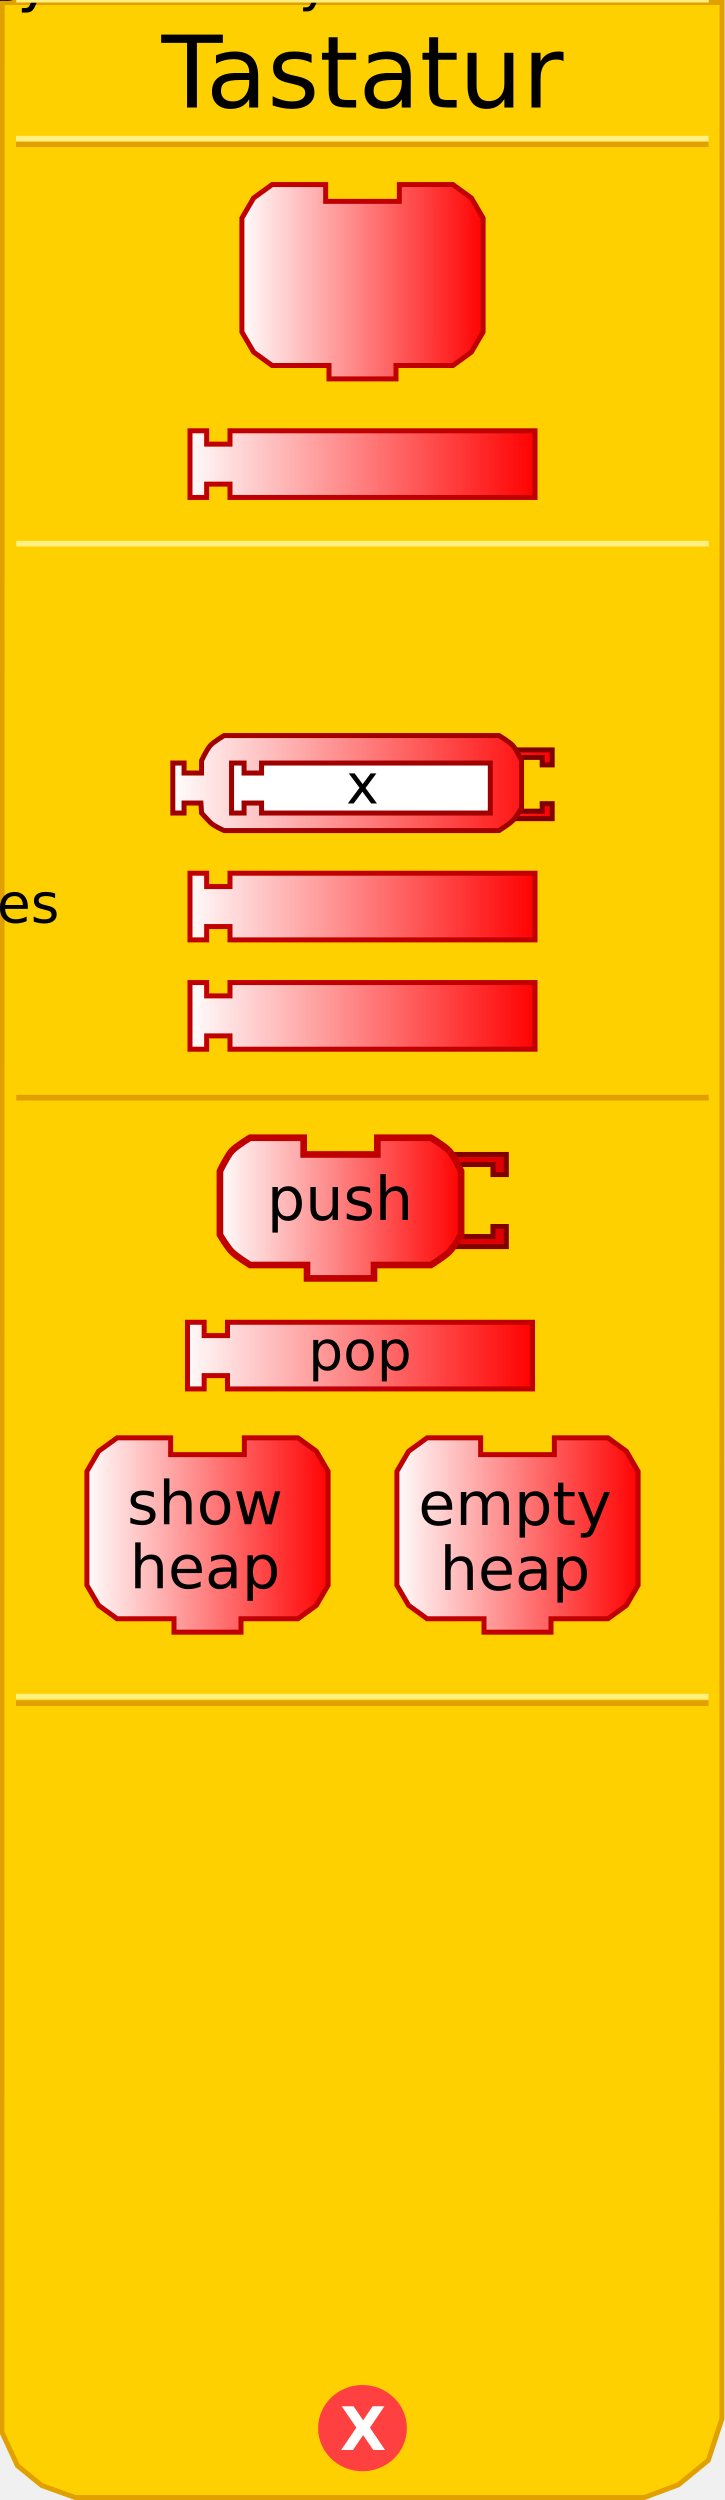
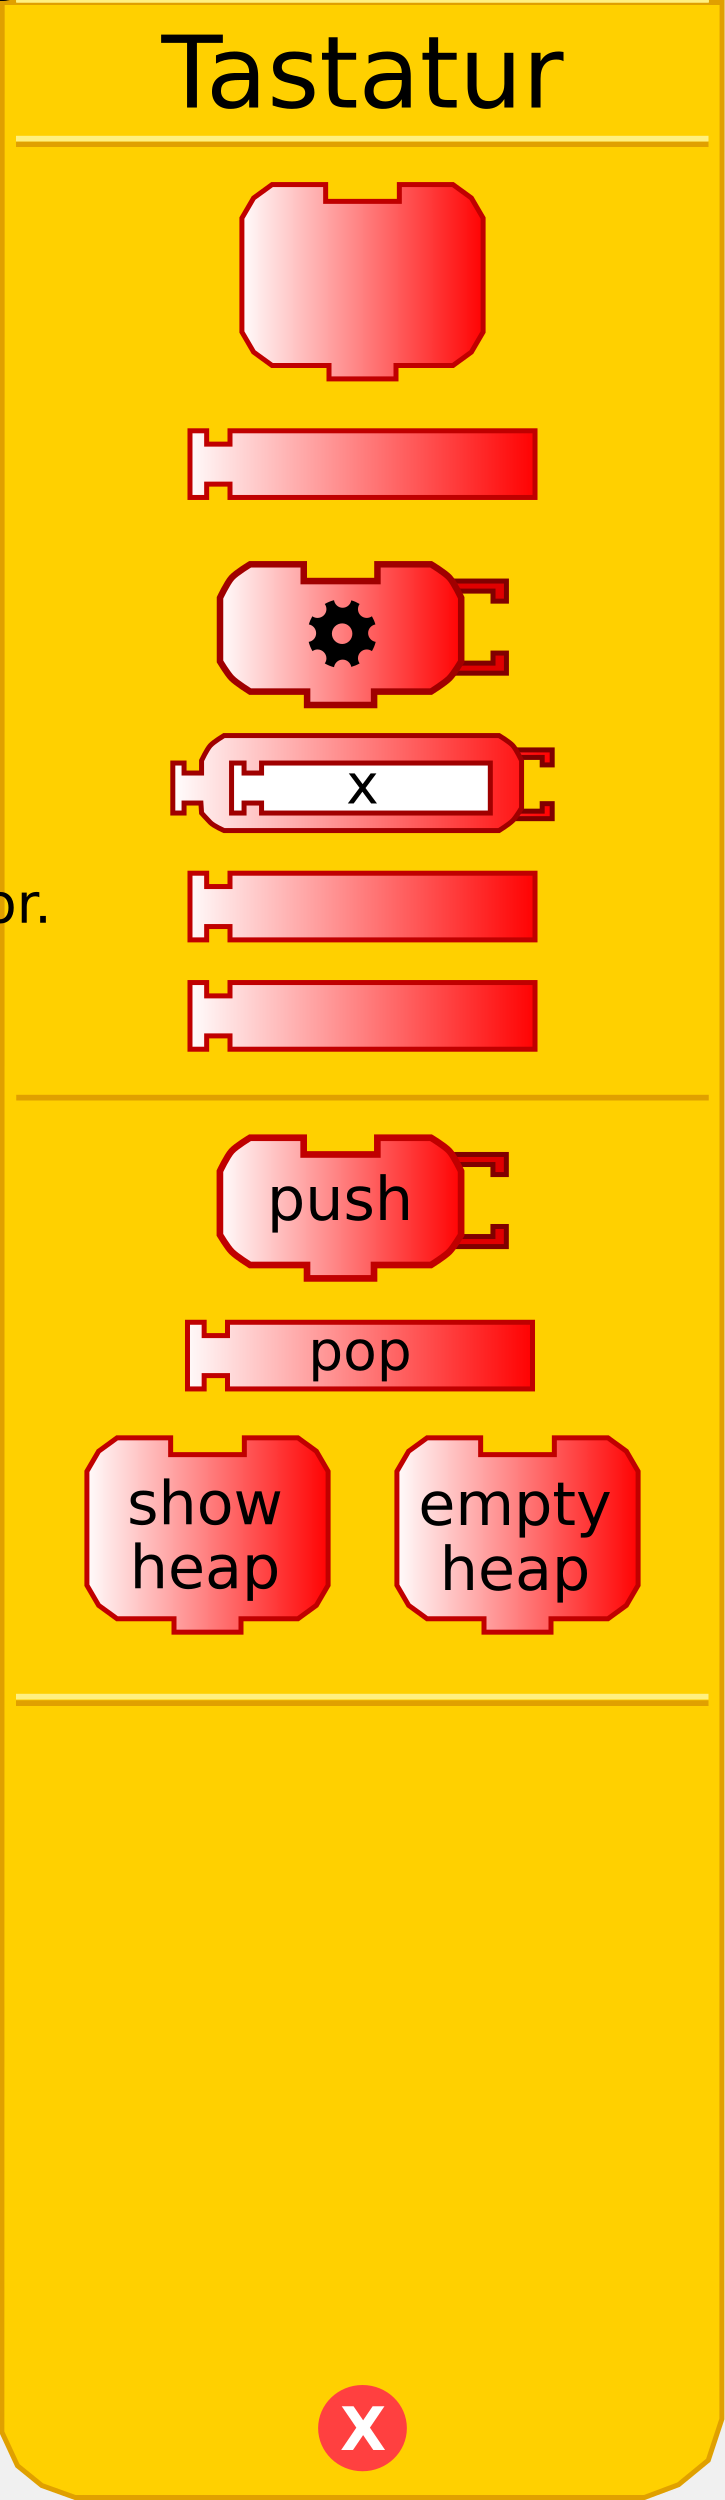
<svg xmlns="http://www.w3.org/2000/svg" xmlns:xlink="http://www.w3.org/1999/xlink" version="1.0" width="145" height="500" id="svg2">
  <defs id="defs4">
    <linearGradient id="linearGradient3712">
      <stop id="stop3714" style="stop-color:#ffffff;stop-opacity:1" offset="0" />
      <stop id="stop3716" style="stop-color:#ff0000;stop-opacity:1" offset="1" />
    </linearGradient>
    <linearGradient x1="69" y1="226" x2="140" y2="226" id="linearGradient2431" xlink:href="#linearGradient3712" gradientUnits="userSpaceOnUse" gradientTransform="translate(-32.52428,-133.8278)" />
    <linearGradient x1="0" y1="22" x2="74" y2="22" id="linearGradient3208" xlink:href="#linearGradient3712" gradientUnits="userSpaceOnUse" gradientTransform="matrix(0.67,0,0,0.67,47.71,36.24818)" />
    <linearGradient x1="69" y1="226" x2="140" y2="226" id="linearGradient2505" xlink:href="#linearGradient3712" gradientUnits="userSpaceOnUse" gradientTransform="translate(-32.52428,106.1141)" />
    <linearGradient x1="69.856" y1="226.654" x2="140.193" y2="226.654" id="linearGradient2507" xlink:href="#linearGradient3712" gradientUnits="userSpaceOnUse" gradientTransform="translate(-32.52428,132.449)" />
    <linearGradient x1="0" y1="22" x2="74" y2="22" id="linearGradient2513" xlink:href="#linearGradient3712" gradientUnits="userSpaceOnUse" gradientTransform="matrix(0.5,0,0,0.5,34.0625,146.6083)" />
    <linearGradient x1="34.062" y1="156.608" x2="110.938" y2="156.608" id="linearGradient3199" xlink:href="#linearGradient3712" gradientUnits="userSpaceOnUse" />
    <linearGradient x1="34.062" y1="156.608" x2="110.938" y2="156.608" id="linearGradient3209" xlink:href="#linearGradient3712" gradientUnits="userSpaceOnUse" />
    <linearGradient x1="34.062" y1="156.608" x2="110.938" y2="156.608" id="linearGradient3213" xlink:href="#linearGradient3712" gradientUnits="userSpaceOnUse" />
    <linearGradient x1="34.062" y1="156.608" x2="110.938" y2="156.608" id="linearGradient3219" xlink:href="#linearGradient3712" gradientUnits="userSpaceOnUse" />
    <linearGradient x1="34.062" y1="156.608" x2="110.938" y2="156.608" id="linearGradient3222" xlink:href="#linearGradient3712" gradientUnits="userSpaceOnUse" />
    <linearGradient x1="34.062" y1="156.608" x2="110.938" y2="156.608" id="linearGradient3225" xlink:href="#linearGradient3712" gradientUnits="userSpaceOnUse" />
    <linearGradient x1="0" y1="22" x2="74" y2="22" id="linearGradient3318" xlink:href="#linearGradient3712" gradientUnits="userSpaceOnUse" gradientTransform="matrix(0.67,0,0,0.67,15.71,283.0426)" />
    <linearGradient x1="0" y1="22" x2="74" y2="22" id="linearGradient3320" xlink:href="#linearGradient3712" gradientUnits="userSpaceOnUse" gradientTransform="matrix(0.67,0,0,0.67,77.71,282.9)" />
    <linearGradient x1="69" y1="226" x2="140" y2="226" id="linearGradient3322" xlink:href="#linearGradient3712" gradientUnits="userSpaceOnUse" gradientTransform="translate(-33.02428,30.4667)" />
    <linearGradient x1="0" y1="22" x2="74" y2="22" id="linearGradient3452" xlink:href="#linearGradient3712" gradientUnits="userSpaceOnUse" gradientTransform="matrix(0.67,0,0,0.67,43.3125,226.8727)" />
+     <linearGradient x1="0" y1="22" x2="74" y2="22" id="linearGradient3338" xlink:href="#linearGradient3712" gradientUnits="userSpaceOnUse" gradientTransform="matrix(0.67,0,0,0.67,43.33,112.19)" />
  </defs>
  <path d="M 0.434,0.5 L 0.372,486.41 L 3.496,493.143 L 8.37,497.107 L 15.031,499.503 L 128.856,499.503 L 135.705,496.939 L 141.654,492.047 L 144.378,483.792 L 144.416,0.5 L 0.434,0.5 z" id="path23" style="fill:#ffd000;fill-opacity:1;stroke:#e0a000;stroke-width:1px;stroke-opacity:1" />
  <path d="M 79.5,438.375 C 79.5,442.862 75.75,446.5 71.125,446.5 C 66.5,446.5 62.75,442.862 62.75,438.375 C 62.75,433.888 66.5,430.25 71.125,430.25 C 75.75,430.25 79.5,433.888 79.5,438.375 L 79.5,438.375 z" transform="translate(1.375,47.25098)" id="path39" style="fill:#ff4040;fill-opacity:1;stroke:#ff4040;stroke-width:1;stroke-opacity:1" />
  <text id="text41" style="font-size:12px;font-variant:normal;font-weight:bold;text-align:start;text-anchor:start;fill:#ffffff;fill-opacity:1;stroke:none;stroke-width:1px;stroke-opacity:1;font-family:Bitstream Vera Sans">
    <tspan x="68" y="490" id="tspan43" style="font-size:12px">X</tspan>
  </text>
  <rect width="137.5" height="0.14" x="3.7" y="-28.9" transform="scale(1,-1)" id="rect15" style="opacity:1;fill:#ffd000;fill-opacity:1;stroke:#e0a000;stroke-width:1;stroke-opacity:1" />
  <rect width="137.5" height="0.14" x="3.7" y="-27.8" transform="scale(1,-1)" id="rect17" style="opacity:1;fill:#ffd000;fill-opacity:1;stroke:#fff080;stroke-width:1;stroke-opacity:1" />
  <rect width="137.5" height="0.14" x="3.7" y="-340.7" transform="scale(1,-1)" id="rect19" style="opacity:1;fill:#ffd000;fill-opacity:1;stroke:#e0a000;stroke-width:1;stroke-opacity:1" />
  <rect width="137.5" height="0.14" x="3.7" y="-339.4" transform="scale(1,-1)" id="rect4001" style="opacity:1;fill:#ffd000;fill-opacity:1;stroke:#fff080;stroke-width:1;stroke-opacity:1" />
  <text id="text28" style="font-size:12px;text-align:center;text-anchor:middle;font-family:Bitstream Vera Sans">
    <tspan x="72.5" y="21.5" id="tspan30" style="font-size:20px">Tastatur</tspan>
  </text>
  <path d="M 79.87,36.918 C 90.59,36.918 90.59,36.918 90.59,36.918 L 94.275,39.598 L 96.62,43.618 L 96.62,66.398 L 94.275,70.418 L 90.59,73.098 L 79.2,73.098 L 79.2,73.098 L 79.2,75.778 L 65.8,75.778 L 65.8,73.098 L 54.41,73.098 L 50.725,70.418 L 48.38,66.398 L 48.38,43.618 L 50.725,39.598 L 54.41,36.918 L 65.13,36.918 L 65.13,40.268 L 79.87,40.268 L 79.87,36.918 z" id="path10" style="fill:url(#linearGradient3208);fill-opacity:1;stroke:#c00000;stroke-width:1;stroke-miterlimit:4;stroke-dasharray:none;stroke-opacity:1" />
  <text style="font-size:8.04px;text-align:center;text-anchor:middle;font-family:Bitstream Vera Sans">
-     <tspan x="72." y="54." id="tspan14" style="font-size:12.06px">read</tspan>
+     <tspan x="72." y="54." id="tspan14" style="font-size:12.06px">lies</tspan>
  </text>
  <text style="font-size:8.04px;text-align:center;text-anchor:middle;font-family:Bitstream Vera Sans">
-     <tspan x="72." y="67." id="tspan18" style="font-size:12.06px">key</tspan>
+     <tspan x="72." y="67." id="tspan18" style="font-size:12.06px">Taste</tspan>
  </text>
  <path d="M 37.998,86.159 L 41.332,86.159 L 41.332,88.826 L 45.999,88.826 L 45.999,86.159 L 107.002,86.159 L 107.002,99.493 L 45.999,99.493 L 45.999,96.826 L 41.332,96.826 L 41.332,99.493 L 37.998,99.493 L 37.998,86.159 z" id="path2425" style="fill:url(#linearGradient2431);fill-opacity:1;stroke:#c00000;stroke-width:1;stroke-opacity:1" />
  <text style="font-size:12px;text-align:center;text-anchor:middle;font-family:Bitstream Vera Sans">
-     <tspan x="72.5" y="96." id="tspan2429" style="font-size:11px">keyboard</tspan>
+     <tspan x="72.5" y="96." id="tspan2429" style="font-size:11px">tastatur</tspan>
  </text>
  <g transform="translate(-1e-6,-151.4585)" id="g2492">
    <path d="M 37.998,326.101 L 41.332,326.101 L 41.332,328.768 L 45.999,328.768 L 45.999,326.101 L 107.002,326.101 L 107.002,339.435 L 45.999,339.435 L 45.999,336.768 L 41.332,336.768 L 41.332,339.435 L 37.998,339.435 L 37.998,326.101 z" id="path2435" style="fill:url(#linearGradient2505);fill-opacity:1;stroke:#c00000;stroke-width:1;stroke-opacity:1" />
    <text style="font-size:12px;text-align:center;text-anchor:middle;font-family:Bitstream Vera Sans">
-       <tspan x="72." y="336" id="tspan2439" style="font-size:11px">hres</tspan>
+       <tspan x="72." y="336" id="tspan2439" style="font-size:11px">hor.</tspan>
    </text>
  </g>
  <g transform="translate(-5e-7,-155.9256)" id="g2497">
    <path d="M 37.998,352.436 L 41.332,352.436 L 41.332,355.103 L 45.999,355.103 L 45.999,352.436 L 107.002,352.436 L 107.002,365.77 L 45.999,365.77 L 45.999,363.103 L 41.332,363.103 L 41.332,365.77 L 37.998,365.77 L 37.998,352.436 z" id="path2429" style="fill:url(#linearGradient2507);fill-opacity:1;stroke:#c00000;stroke-width:1;stroke-opacity:1" />
    <text style="font-size:12px;text-align:center;text-anchor:middle;font-family:Bitstream Vera Sans">
-       <tspan x="72.5" y="362." id="tspan2433" style="font-size:11px">vert. Auflösung</tspan>
+       <tspan x="72.5" y="362." id="tspan2433" style="font-size:11px">vert.</tspan>
    </text>
  </g>
-   <rect width="137.5" height="0.14" x="3.75" y="-109." transform="scale(1,-1)" id="rect2656" style="opacity:1;fill:#ffd000;fill-opacity:1;stroke:#e0a000;stroke-width:1;stroke-opacity:1" />
-   <rect width="137.5" height="0.14" x="3.75" y="-108.8" transform="scale(1,-1)" id="rect2658" style="opacity:1;fill:#ffd000;fill-opacity:1;stroke:#fff080;stroke-width:1;stroke-opacity:1" />
+   <rect width="137.5" height="0.14" x="3.75" y="-108." transform="scale(1,-1)" id="rect2656" style="opacity:1;fill:#ffd000;fill-opacity:1;stroke:#e0a000;stroke-width:1;stroke-opacity:1" />
+   <rect width="137.5" height="0.14" x="3.75" y="-107." transform="scale(1,-1)" id="rect2658" style="opacity:1;fill:#ffd000;fill-opacity:1;stroke:#fff080;stroke-width:1;stroke-opacity:1" />
  <path d="M 102.188,149.983 L 110.438,149.983 L 110.438,152.983 L 108.438,152.983 L 108.438,151.483 L 103.188,151.483" id="path2493" style="fill:url(#linearGradient3225);fill-opacity:1;stroke:#800000;stroke-width:1;stroke-miterlimit:4;stroke-dasharray:none;stroke-opacity:1" />
  <path d="M 102.188,163.733 L 110.438,163.733 L 110.438,160.733 L 108.438,160.733 L 108.438,162.233 L 103.188,162.233" id="path2495" style="fill:url(#linearGradient3222);fill-opacity:1;stroke:#800000;stroke-width:1;stroke-miterlimit:4;stroke-dasharray:none;stroke-opacity:1" />
  <path d="M 63.312,147.108 C 71.312,147.108 99.812,147.108 99.812,147.108 C 99.812,147.108 101.878,148.352 102.562,149.108 C 103.261,149.881 104.312,152.108 104.312,152.108 L 104.312,161.608 C 104.312,161.608 103.204,163.455 102.562,164.108 C 101.848,164.836 99.812,166.108 99.812,166.108 L 63.312,166.108 L 63.312,166.108 L 53.312,166.108 L 44.812,166.108 C 44.812,166.108 42.777,165.226 42.062,164.498 C 41.421,163.845 40.312,162.608 40.312,162.608 L 40.182,160.608 L 36.812,160.608 L 36.812,162.608 L 34.562,162.608 L 34.562,152.608 L 36.812,152.608 L 36.812,154.608 L 40.312,154.608 L 40.312,152.108 C 40.312,152.108 41.364,149.881 42.062,149.108 C 42.747,148.352 44.812,147.108 44.812,147.108 L 53.312,147.108 L 63.312,147.108 z" id="path2653" style="fill:url(#linearGradient3219);fill-opacity:1;stroke:#a00000;stroke-width:1;stroke-miterlimit:4;stroke-dasharray:none;stroke-opacity:1" />
  <path d="M 46.312,152.608 L 48.812,152.608 L 48.812,154.608 L 52.312,154.608 L 52.312,152.608 L 98.063,152.608 L 98.063,162.608 L 52.312,162.608 L 52.312,160.608 L 48.812,160.608 L 48.812,162.608 L 46.312,162.608 L 46.312,152.608 z" id="path9" style="fill:#ffffff;fill-opacity:1;stroke:#a00000;stroke-width:1;stroke-miterlimit:4;stroke-dasharray:none;stroke-opacity:1" />
  <text style="font-size:12px;text-align:center;text-anchor:middle;fill:#000000;fill-opacity:1;font-family:Bitstream Vera Sans">
    <tspan x="72.5" y="160.7" id="tspan2696" style="font-size:11px;fill:#000000;fill-opacity:1">x</tspan>
  </text>
  <rect width="137.5" height="0.14" x="3.75" y="-219.6" transform="scale(1,-1)" id="rect3247" style="opacity:1;fill:#ffd000;fill-opacity:1;stroke:#e0a000;stroke-width:1;stroke-opacity:1" />
  <rect width="137.5" height="0.14" x="3.75" y="-218." transform="scale(1,-1)" id="rect3249" style="opacity:1;fill:#ffd000;fill-opacity:1;stroke:#fff080;stroke-width:1;stroke-opacity:1" />
  <g transform="translate(0,14)" id="g3283">
    <path d="M 37.498,250.453 L 40.832,250.453 L 40.832,253.12 L 45.499,253.12 L 45.499,250.453 L 106.502,250.453 L 106.502,263.787 L 45.499,263.787 L 45.499,261.121 L 40.832,261.121 L 40.832,263.787 L 37.498,263.787 L 37.498,250.453 z" id="path3261" style="fill:url(#linearGradient3322);fill-opacity:1;stroke:#c00000;stroke-width:1;stroke-opacity:1" />
    <text style="font-size:12px;text-align:center;text-anchor:middle;font-family:Bitstream Vera Sans">
      <tspan x="72" y="260" id="tspan3265" style="font-size:11px">pop</tspan>
    </text>
  </g>
  <g transform="translate(1,4)" id="g3304">
    <g transform="translate(0,-0.14263)" id="g3288">
      <path d="M 47.87,283.713 C 58.59,283.713 58.59,283.713 58.59,283.713 L 62.275,286.393 L 64.62,290.413 L 64.62,313.193 L 62.275,317.213 L 58.59,319.893 L 47.2,319.893 L 47.2,319.893 L 47.2,322.573 L 33.8,322.573 L 33.8,319.893 L 22.41,319.893 L 18.725,317.213 L 16.38,313.193 L 16.38,290.413 L 18.725,286.393 L 22.41,283.713 L 33.13,283.713 L 33.13,287.063 L 47.87,287.063 L 47.87,283.713 z" id="path3251" style="fill:url(#linearGradient3318);fill-opacity:1;stroke:#c00000;stroke-width:1;stroke-miterlimit:4;stroke-dasharray:none;stroke-opacity:1" />
      <text style="font-size:8.04px;text-align:center;text-anchor:middle;font-family:Bitstream Vera Sans">
        <tspan x="40" y="301" id="tspan3255" style="font-size:12.06px">show</tspan>
      </text>
      <text style="font-size:8.04px;text-align:center;text-anchor:middle;font-family:Bitstream Vera Sans">
        <tspan x="40" y="313.8" id="tspan3259" style="font-size:12.06px">heap</tspan>
      </text>
    </g>
    <g id="g3295">
      <path d="M 109.87,283.57 C 120.59,283.57 120.59,283.57 120.59,283.57 L 124.275,286.25 L 126.62,290.27 L 126.62,313.05 L 124.275,317.07 L 120.59,319.75 L 109.2,319.75 L 109.2,319.75 L 109.2,322.43 L 95.8,322.43 L 95.8,319.75 L 84.41,319.75 L 80.725,317.07 L 78.38,313.05 L 78.38,290.27 L 80.725,286.25 L 84.41,283.57 L 95.13,283.57 L 95.13,286.92 L 109.87,286.92 L 109.87,283.57 z" id="path3271" style="fill:url(#linearGradient3320);fill-opacity:1;stroke:#c00000;stroke-width:1;stroke-miterlimit:4;stroke-dasharray:none;stroke-opacity:1" />
      <text style="font-size:8.04px;text-align:center;text-anchor:middle;font-family:Bitstream Vera Sans">
        <tspan x="102" y="301" id="tspan3275" style="font-size:12.06px">empty</tspan>
      </text>
      <text style="font-size:8.04px;text-align:center;text-anchor:middle;font-family:Bitstream Vera Sans">
        <tspan x="102" y="314" id="tspan3279" style="font-size:12.06px">heap</tspan>
      </text>
    </g>
  </g>
  <path d="M 90.213,230.893 L 101.267,230.893 L 101.267,234.913 L 98.588,234.913 L 98.588,232.903 L 91.552,232.903" id="path3422" style="fill:#e00000;fill-opacity:1;stroke:#800000;stroke-width:1;stroke-miterlimit:4;stroke-dasharray:none;stroke-opacity:1" />
  <path d="M 90.213,249.318 L 101.267,249.318 L 101.267,245.298 L 98.588,245.298 L 98.588,247.308 L 91.552,247.308" id="path3424" style="fill:#e00000;fill-opacity:1;stroke:#800000;stroke-width:1;stroke-miterlimit:4;stroke-dasharray:none;stroke-opacity:1" />
  <path d="M 75.472,227.543 C 86.192,227.543 86.192,227.543 86.192,227.543 C 86.192,227.543 88.961,229.209 89.877,230.223 C 90.814,231.258 92.222,234.243 92.222,234.243 L 92.222,246.973 C 92.222,246.973 90.737,249.447 89.877,250.323 C 88.92,251.298 86.192,253.003 86.192,253.003 L 74.802,253.003 L 74.802,253.003 L 74.802,255.683 L 61.403,255.683 L 61.403,253.003 L 50.013,253.003 C 50.013,253.003 47.285,251.298 46.328,250.323 C 45.468,249.447 43.983,246.973 43.983,246.973 L 43.983,234.243 C 43.983,234.243 45.391,231.258 46.328,230.223 C 47.244,229.209 50.013,227.543 50.013,227.543 L 60.733,227.543 L 60.733,230.893 L 75.472,230.893 L 75.472,227.543 z" id="path3426" style="fill:url(#linearGradient3452);fill-opacity:1;stroke:#c00000;stroke-width:1.33;stroke-miterlimit:4;stroke-dasharray:none;stroke-opacity:1" />
  <text style="font-size:12.06px;text-align:center;text-anchor:middle;font-family:Bitstream Vera Sans">
    <tspan x="68" y="244" id="tspan3430" style="font-size:12.06px;font-family:Bitstream Vera Sans">push</tspan>
  </text>
+   <path d="M 90.23,116.21 L 101.285,116.21 L 101.285,120.23 L 98.605,120.23 L 98.605,118.22 L 91.57,118.22" id="path2561" style="fill:#e00000;fill-opacity:1;stroke:#800000;stroke-width:1;stroke-miterlimit:4;stroke-dasharray:none;stroke-opacity:1" />
+   <path d="M 90.23,134.635 L 101.285,134.635 L 101.285,130.615 L 98.605,130.615 L 98.605,132.625 L 91.57,132.625" id="path12" style="fill:#e00000;fill-opacity:1;stroke:#800000;stroke-width:1;stroke-miterlimit:4;stroke-dasharray:none;stroke-opacity:1" />
+   <path d="M 75.49,112.86 C 86.21,112.86 86.21,112.86 86.21,112.86 C 86.21,112.86 88.978,114.526 89.895,115.54 C 90.831,116.576 92.24,119.56 92.24,119.56 L 92.24,132.29 C 92.24,132.29 90.755,134.765 89.895,135.64 C 88.937,136.615 86.21,138.32 86.21,138.32 L 74.82,138.32 L 74.82,138.32 L 74.82,141 L 61.42,141 L 61.42,138.32 L 50.03,138.32 C 50.03,138.32 47.303,136.615 46.345,135.64 C 45.485,134.765 44,132.29 44,132.29 L 44,119.56 C 44,119.56 45.409,116.576 46.345,115.54 C 47.262,114.526 50.03,112.86 50.03,112.86 L 60.75,112.86 L 60.75,116.21 L 75.49,116.21 L 75.49,112.86 z" id="path14" style="fill:url(#linearGradient3338);fill-opacity:1;stroke:#a00000;stroke-width:1.3;stroke-miterlimit:4;stroke-dasharray:none;stroke-opacity:1" />
+   <path d="M 66.803,120.039 C 66.145,120.2 65.525,120.465 64.954,120.797 C 65.16,121.086 65.287,121.446 65.287,121.828 C 65.287,122.805 64.476,123.586 63.499,123.586 C 63.109,123.586 62.76,123.466 62.468,123.253 C 62.171,123.758 61.93,124.312 61.771,124.89 C 62.605,125.032 63.226,125.772 63.226,126.648 C 63.226,127.532 62.589,128.246 61.74,128.376 C 61.901,129.037 62.163,129.656 62.498,130.226 C 62.787,130.02 63.118,129.892 63.499,129.892 C 64.476,129.892 65.287,130.702 65.287,131.681 C 65.287,132.062 65.159,132.393 64.954,132.681 C 65.524,133.016 66.143,133.278 66.803,133.439 C 66.933,132.59 67.644,131.923 68.531,131.923 C 69.395,131.923 70.105,132.558 70.259,133.378 C 70.847,133.217 71.412,132.981 71.927,132.681 C 71.721,132.392 71.593,132.031 71.593,131.65 C 71.593,130.674 72.376,129.892 73.352,129.892 C 73.734,129.892 74.093,130.019 74.382,130.226 C 74.716,129.658 74.98,129.036 75.14,128.376 C 74.288,128.25 73.624,127.506 73.624,126.618 C 73.624,125.752 74.257,125.042 75.08,124.89 C 74.917,124.305 74.681,123.765 74.382,123.253 C 74.093,123.459 73.734,123.586 73.352,123.586 C 72.376,123.586 71.593,122.804 71.593,121.828 C 71.593,121.446 71.72,121.086 71.927,120.797 C 71.406,120.488 70.859,120.232 70.259,120.069 C 70.117,120.903 69.405,121.555 68.531,121.555 C 67.647,121.555 66.933,120.887 66.803,120.039 z M 68.44,124.678 C 69.573,124.678 70.471,125.605 70.471,126.739 C 70.471,127.872 69.573,128.801 68.44,128.801 C 67.31,128.801 66.379,127.872 66.379,126.739 C 66.379,125.605 67.31,124.678 68.44,124.678 z" id="circle2615" />
</svg>
